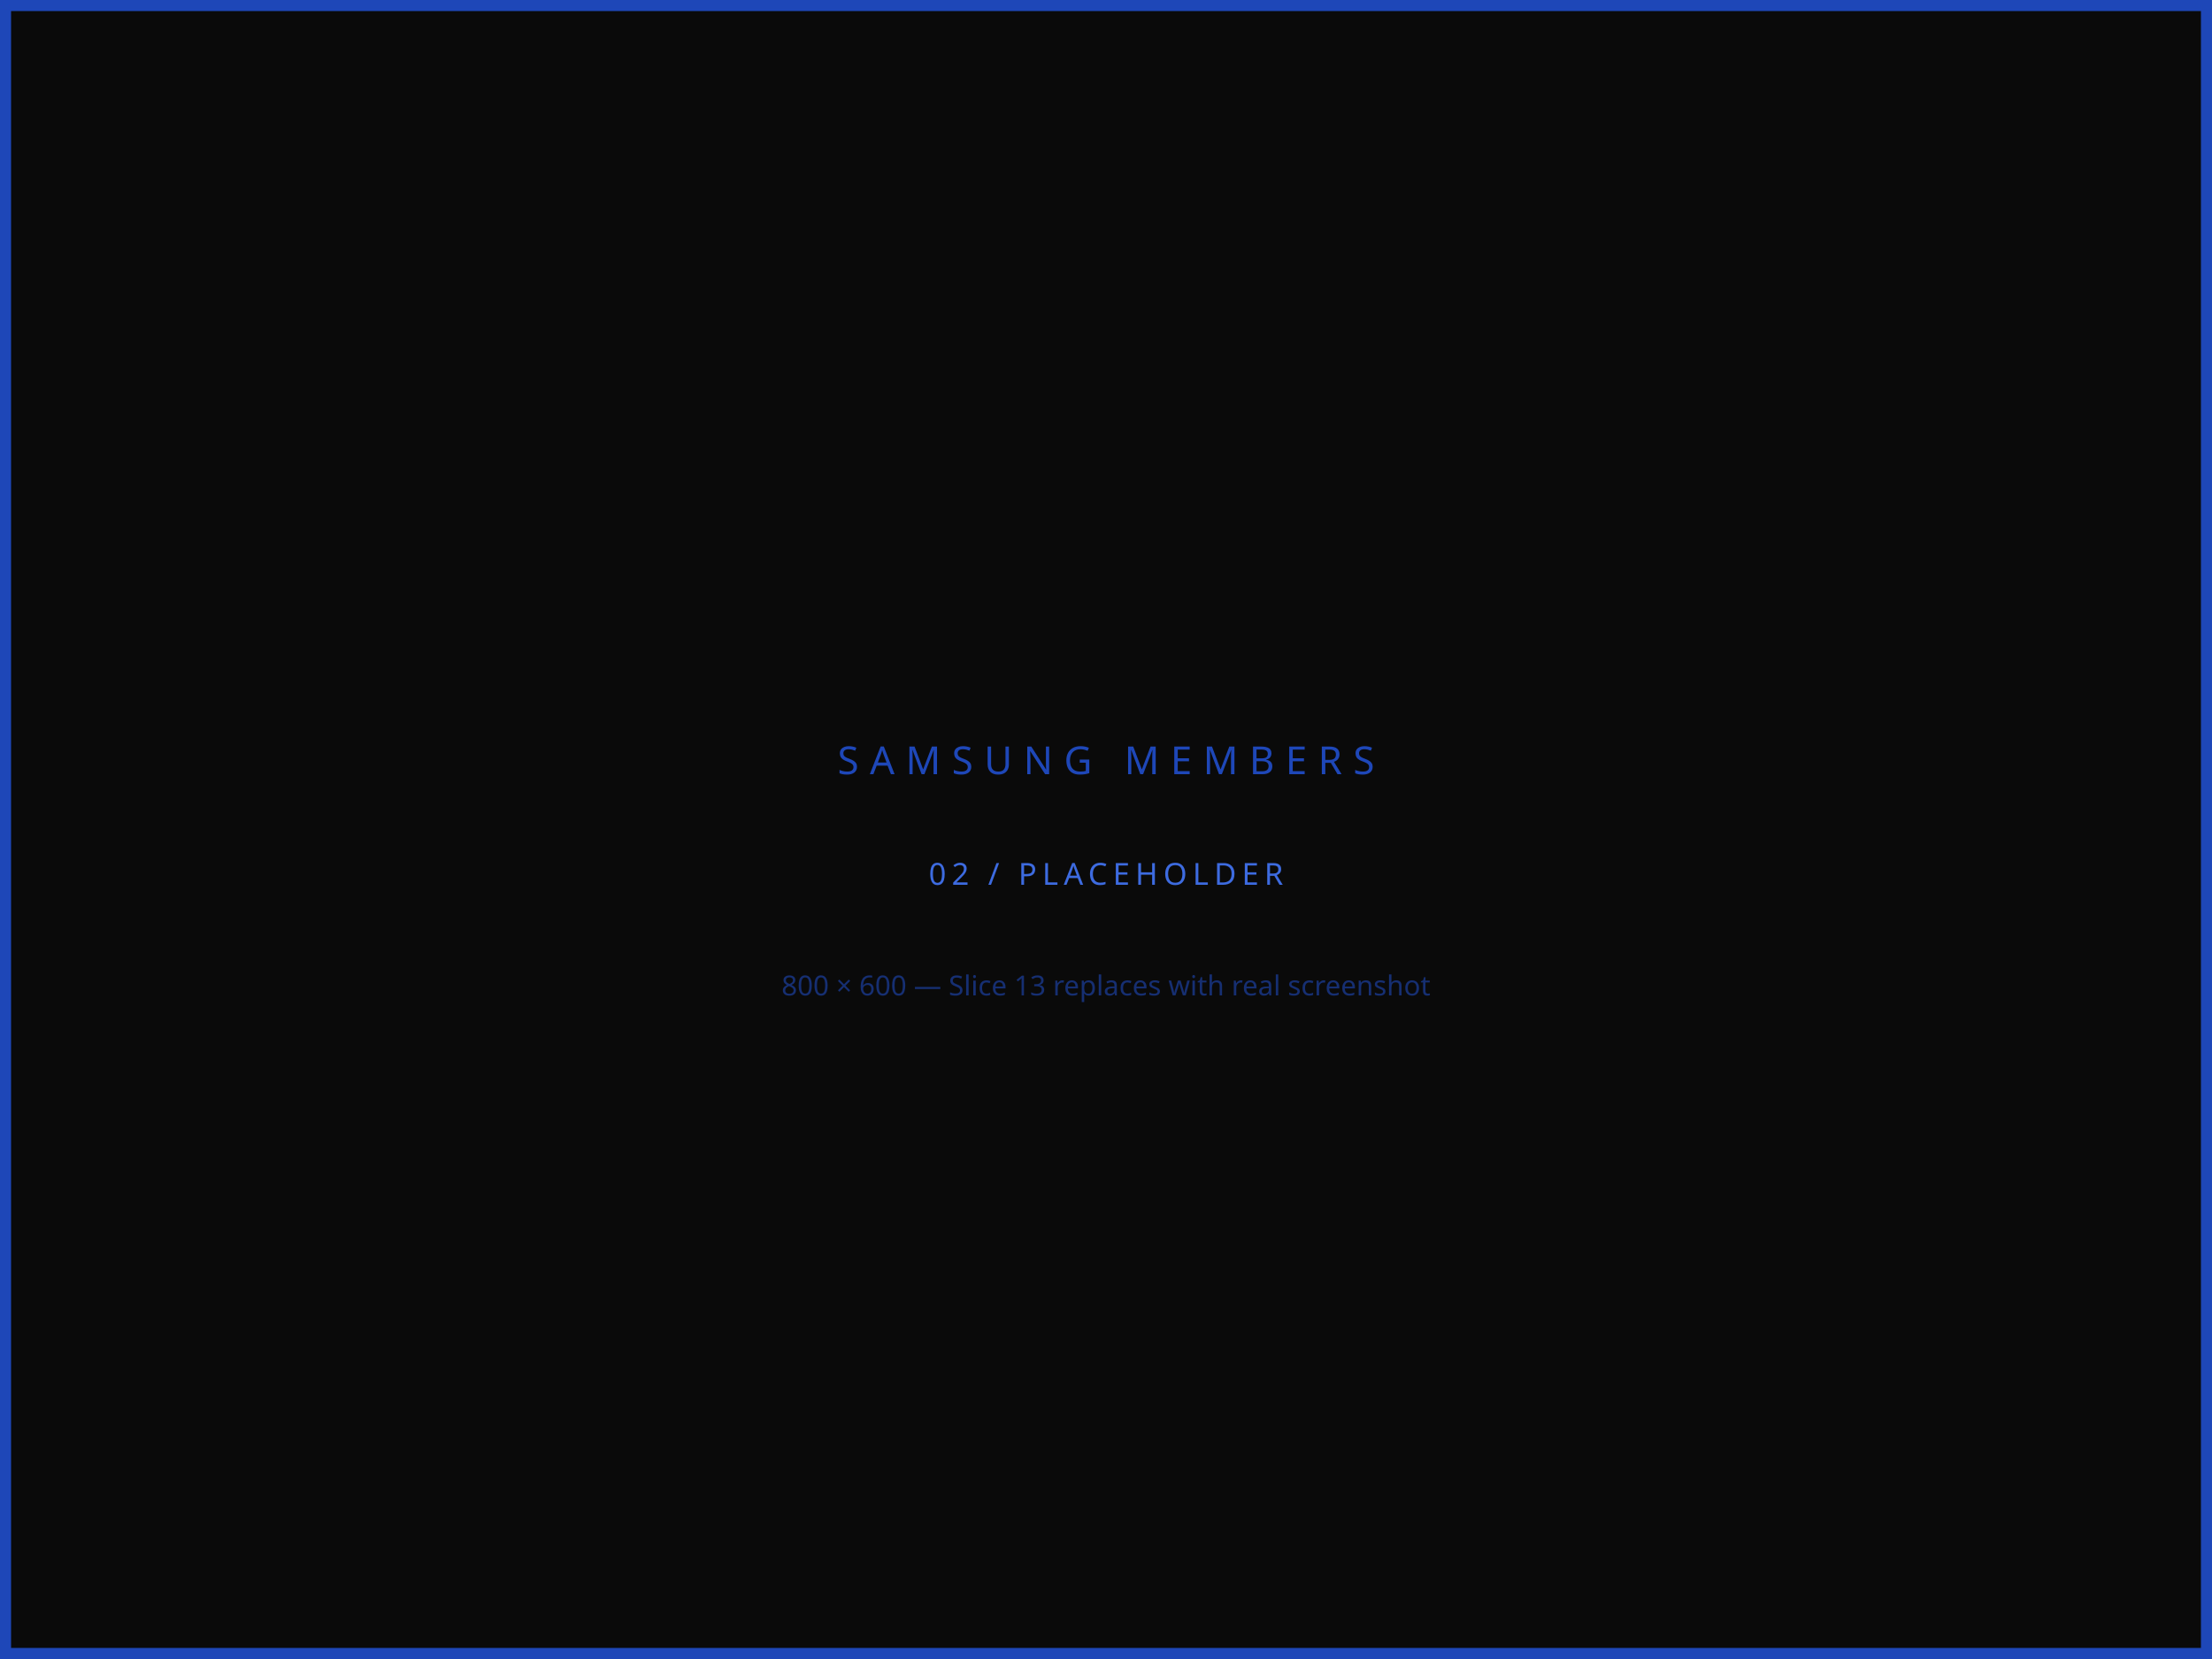
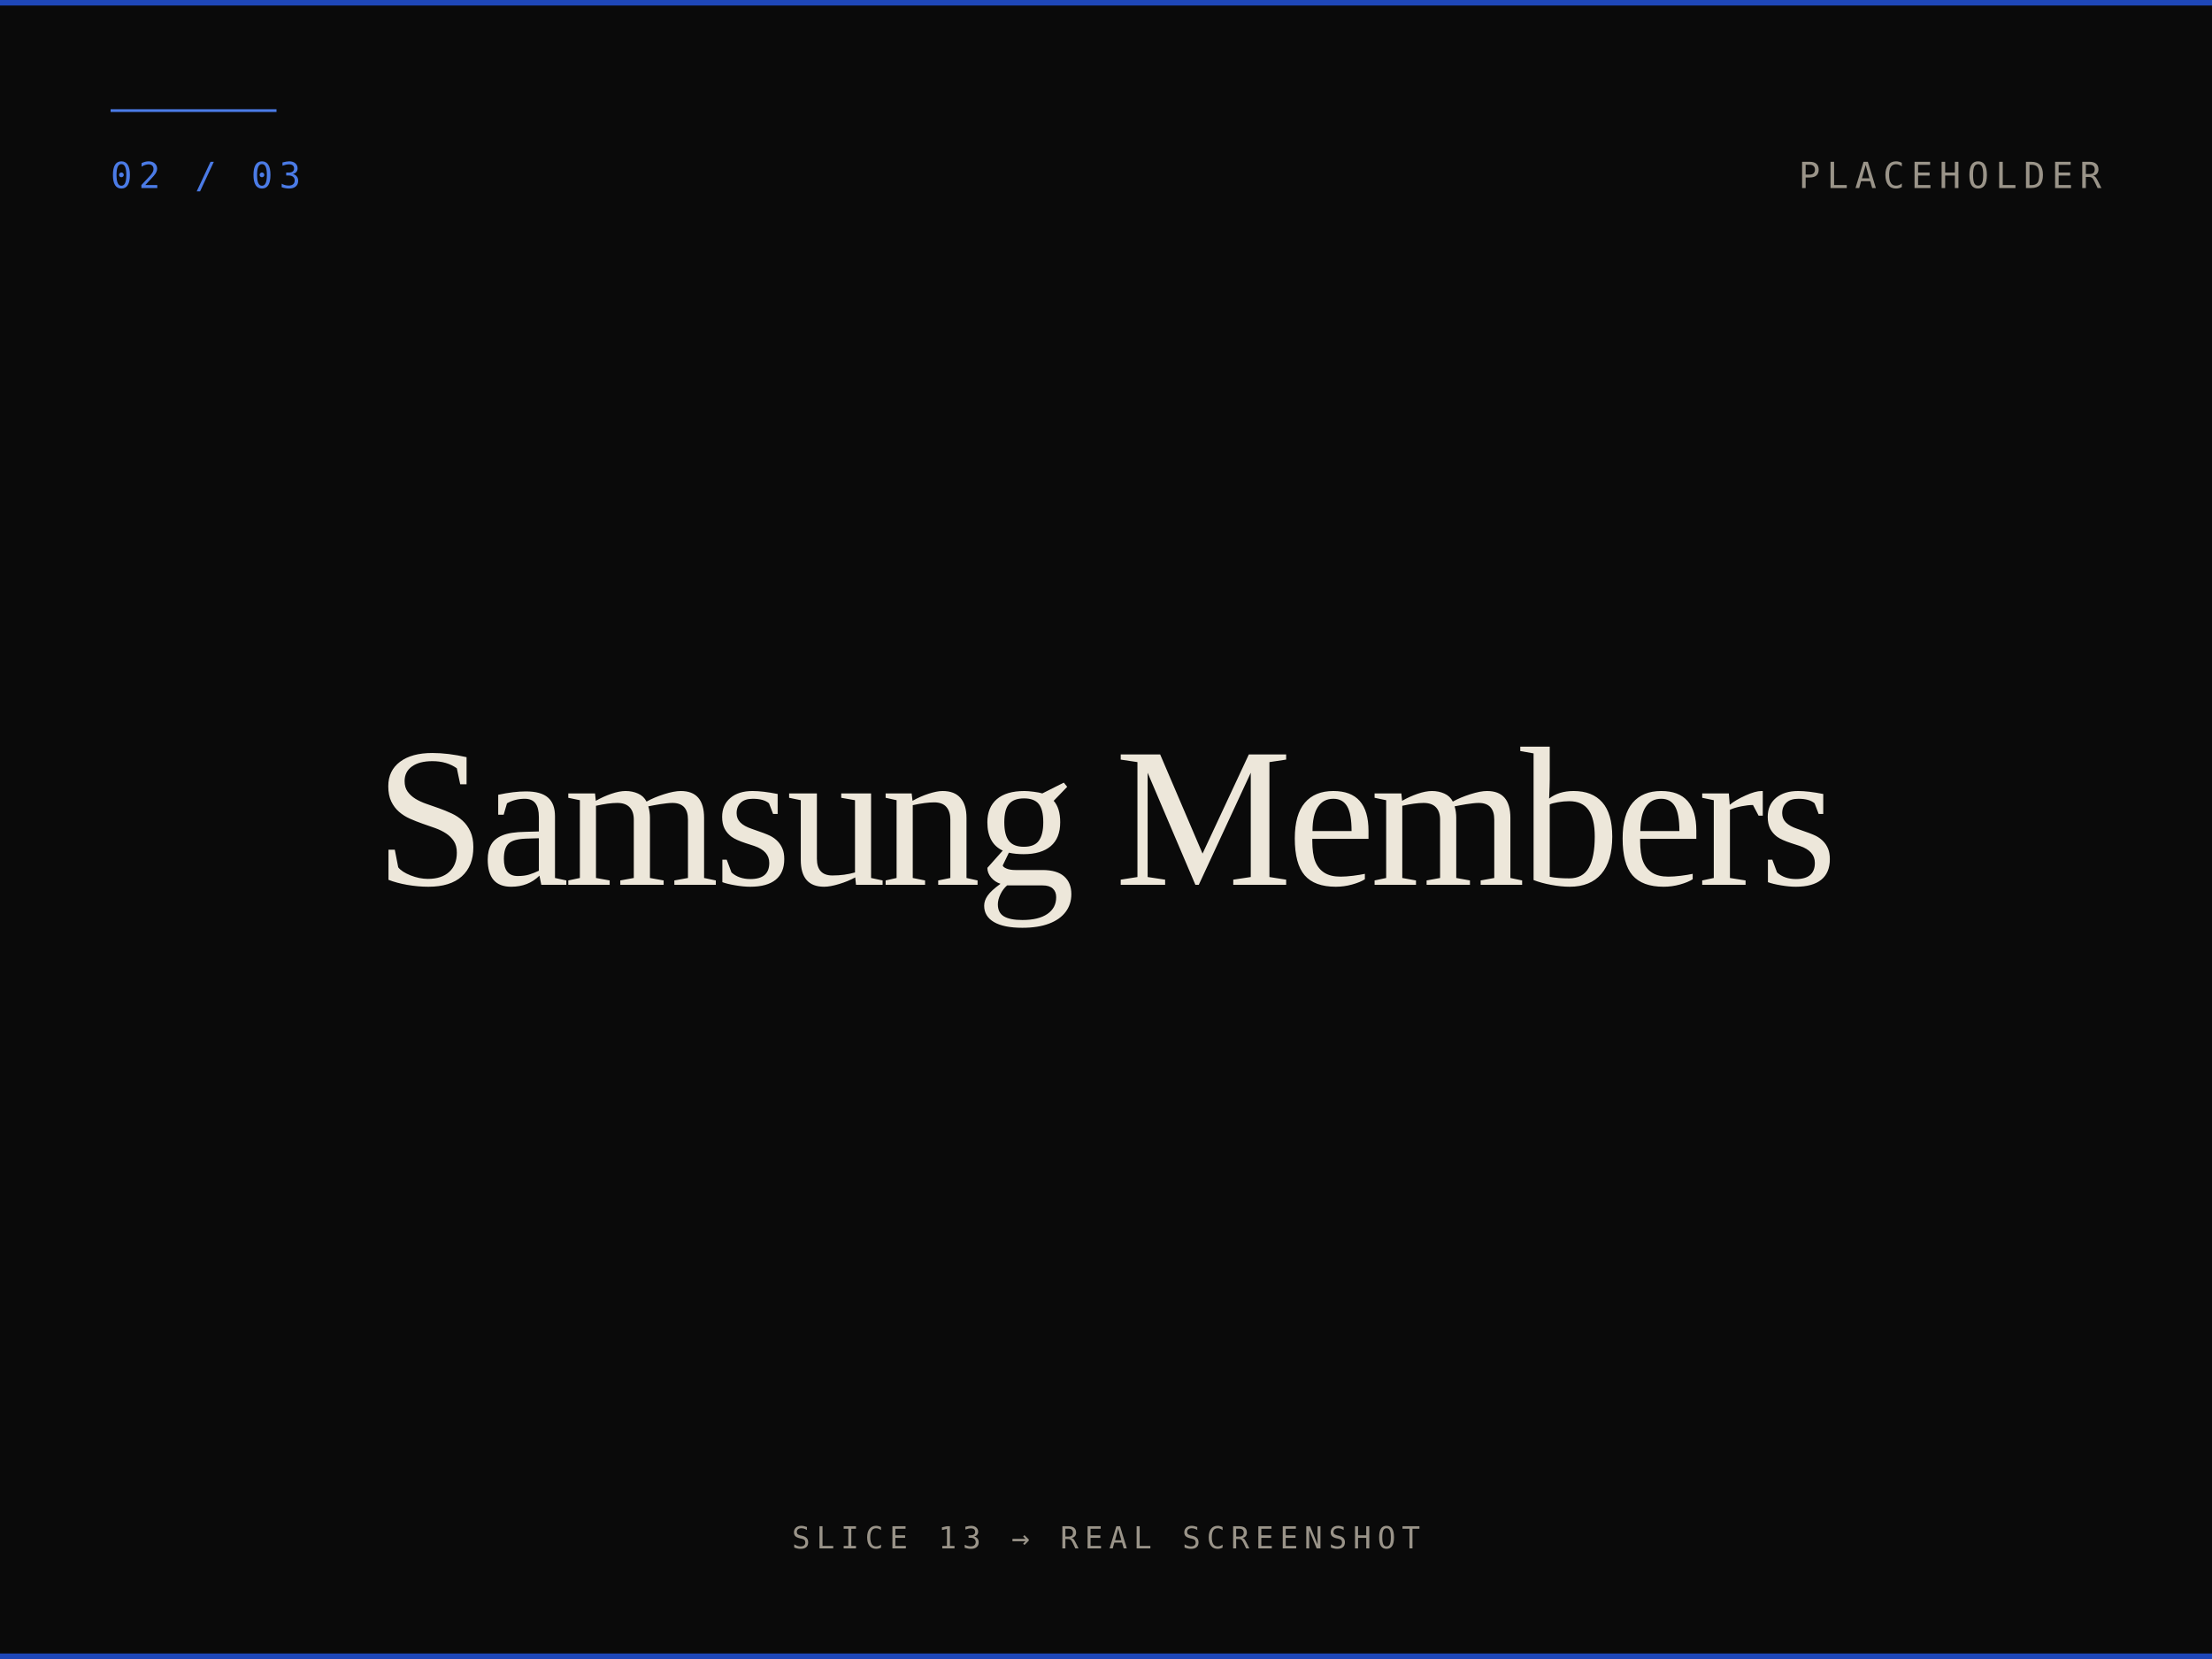
- <svg xmlns="http://www.w3.org/2000/svg" width="800" height="600" viewBox="0 0 800 600" role="img" aria-label="Samsung Members — placeholder image 2">
+ <svg xmlns="http://www.w3.org/2000/svg" width="800" height="600" viewBox="0 0 800 600" role="img" aria-label="Samsung Members — placeholder 2">
  <rect width="800" height="600" fill="#0A0A0A" />
-   <rect x="0" y="0" width="800" height="4" fill="#1E47B8" />
-   <rect x="0" y="596" width="800" height="4" fill="#1E47B8" />
-   <rect x="0" y="0" width="4" height="600" fill="#1E47B8" />
-   <rect x="796" y="0" width="4" height="600" fill="#1E47B8" />
-   <text x="400" y="280" font-family="sans-serif" font-size="14" fill="#1E47B8" text-anchor="middle" letter-spacing="4">SAMSUNG MEMBERS</text>
-   <text x="400" y="320" font-family="sans-serif" font-size="11" fill="#3D6BE0" text-anchor="middle" letter-spacing="2">02 / PLACEHOLDER</text>
-   <text x="400" y="360" font-family="sans-serif" font-size="10" fill="#1E47B8" text-anchor="middle" opacity="0.6">800 × 600 — Slice 13 replaces with real screenshot</text>
+   <rect x="0" y="0" width="800" height="2" fill="#1E47B8" />
+   <rect x="0" y="598" width="800" height="2" fill="#1E47B8" />
+   <line x1="40" y1="40" x2="100" y2="40" stroke="#4B7BE6" stroke-width="1" />
+   <text x="40" y="68" font-family="ui-monospace, 'JetBrains Mono', monospace" font-size="13" fill="#4B7BE6" letter-spacing="0.18em">02 / 03</text>
+   <text x="760" y="68" font-family="ui-monospace, monospace" font-size="13" fill="#9A9489" text-anchor="end" letter-spacing="0.18em">PLACEHOLDER</text>
+   <text x="400" y="320" font-family="Georgia, 'Times New Roman', serif" font-size="72" fill="#EDE7DA" text-anchor="middle" font-weight="300" letter-spacing="-0.025em">Samsung Members</text>
+   <text x="400" y="560" font-family="ui-monospace, monospace" font-size="11" fill="#9A9489" text-anchor="middle" letter-spacing="0.2em">SLICE 13 → REAL SCREENSHOT</text>
</svg>
